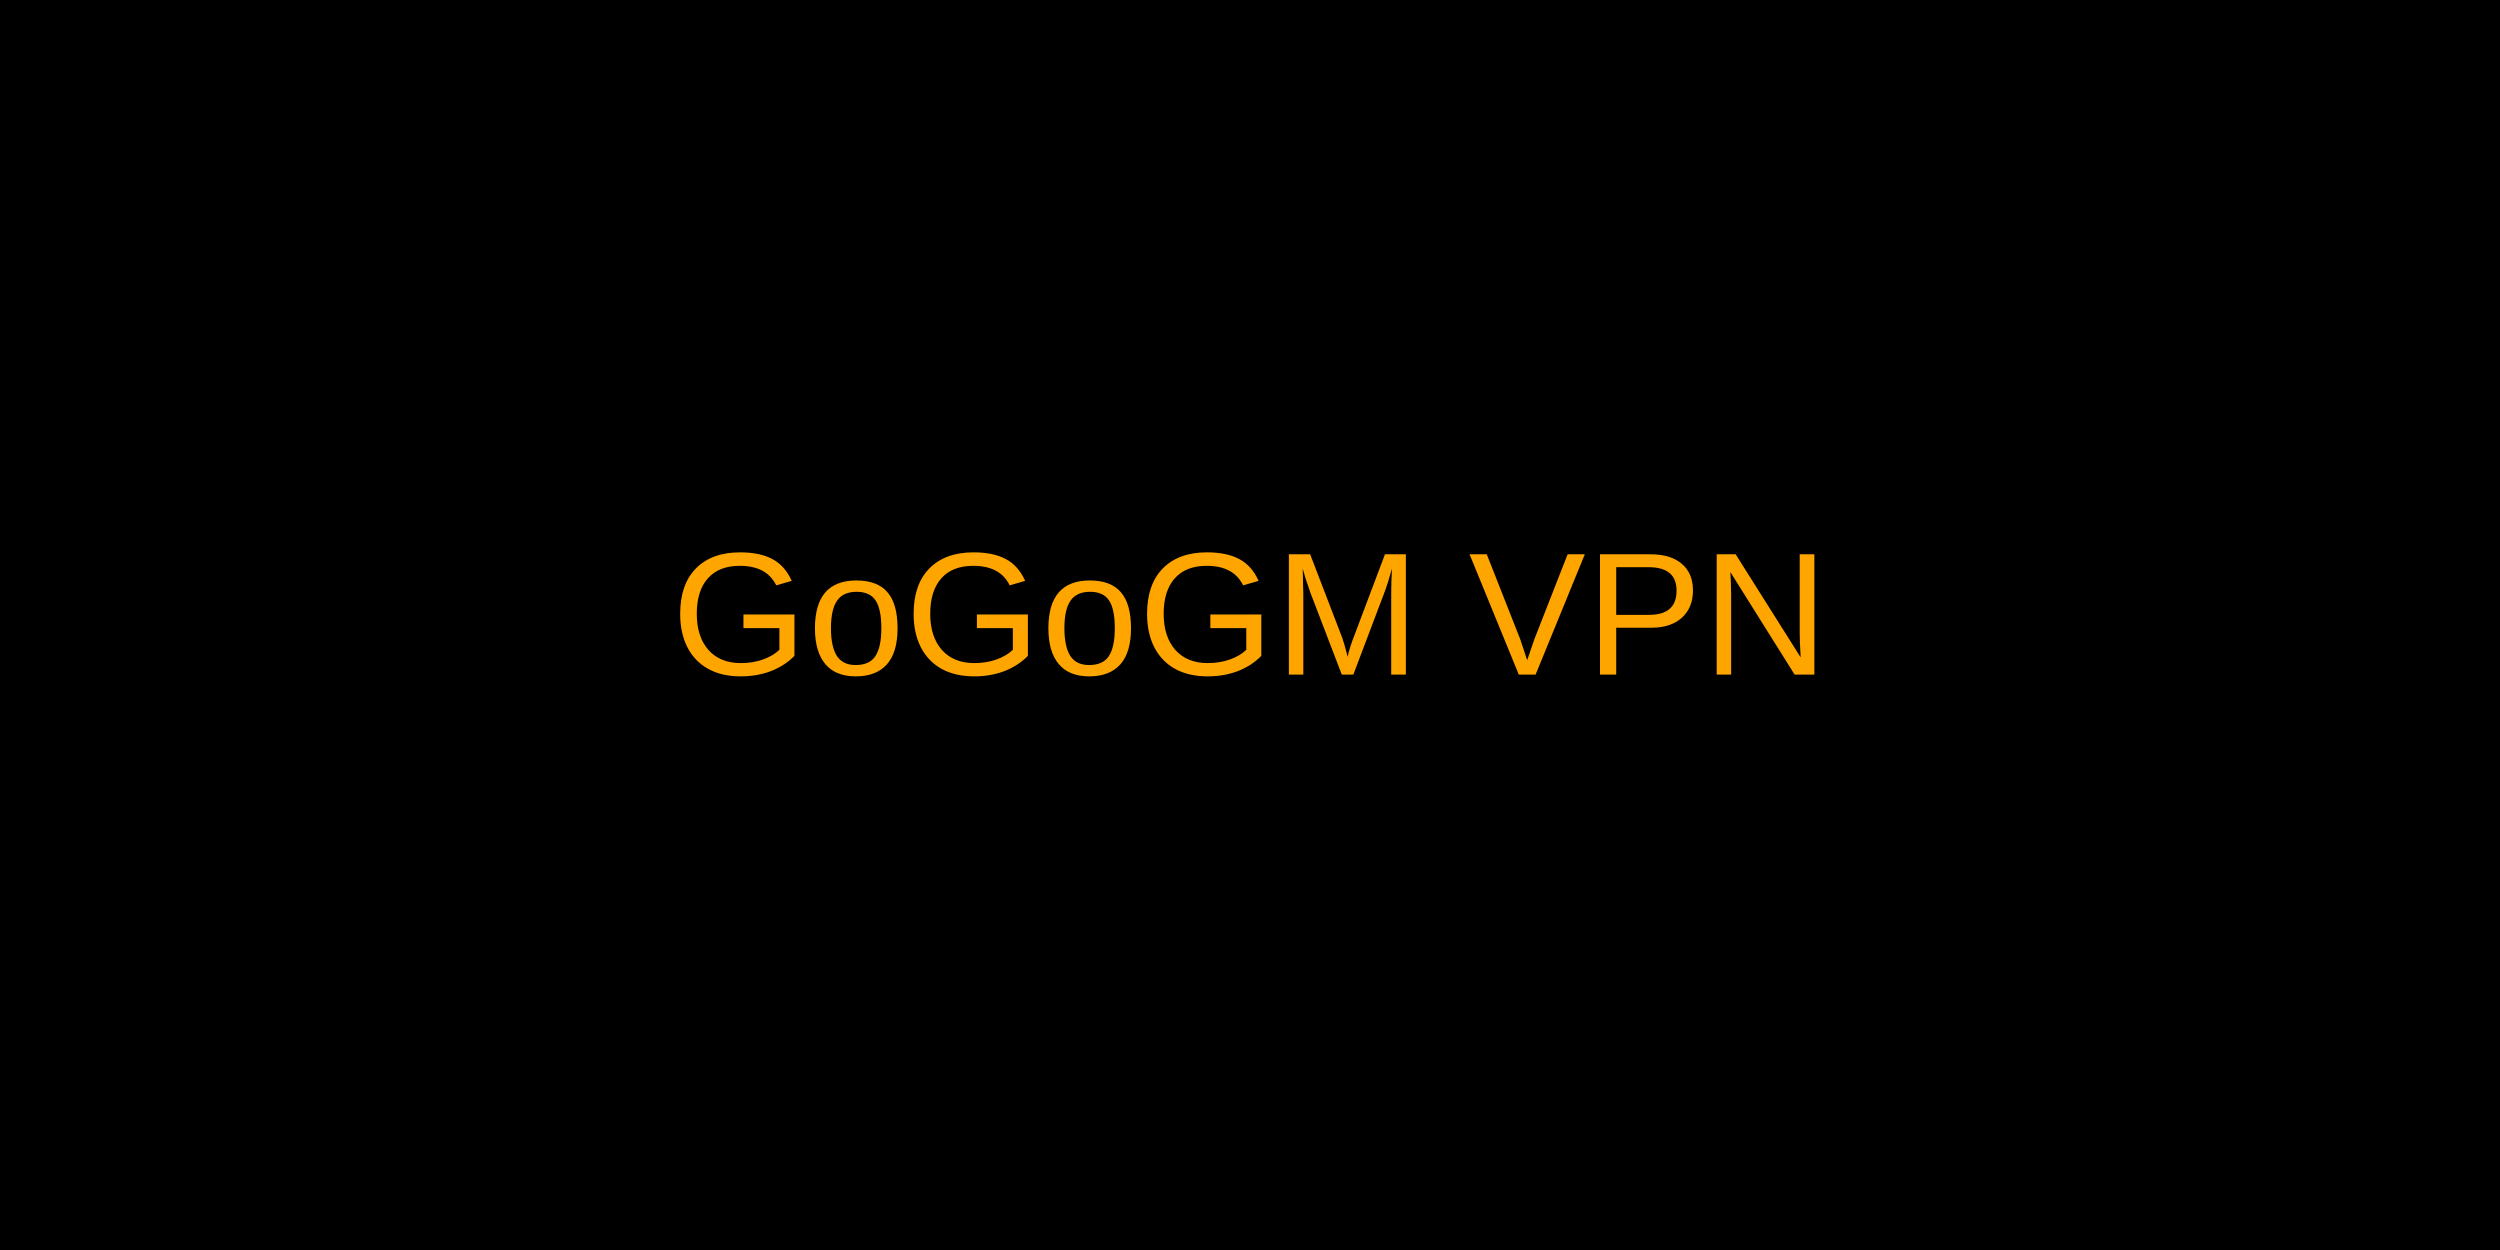
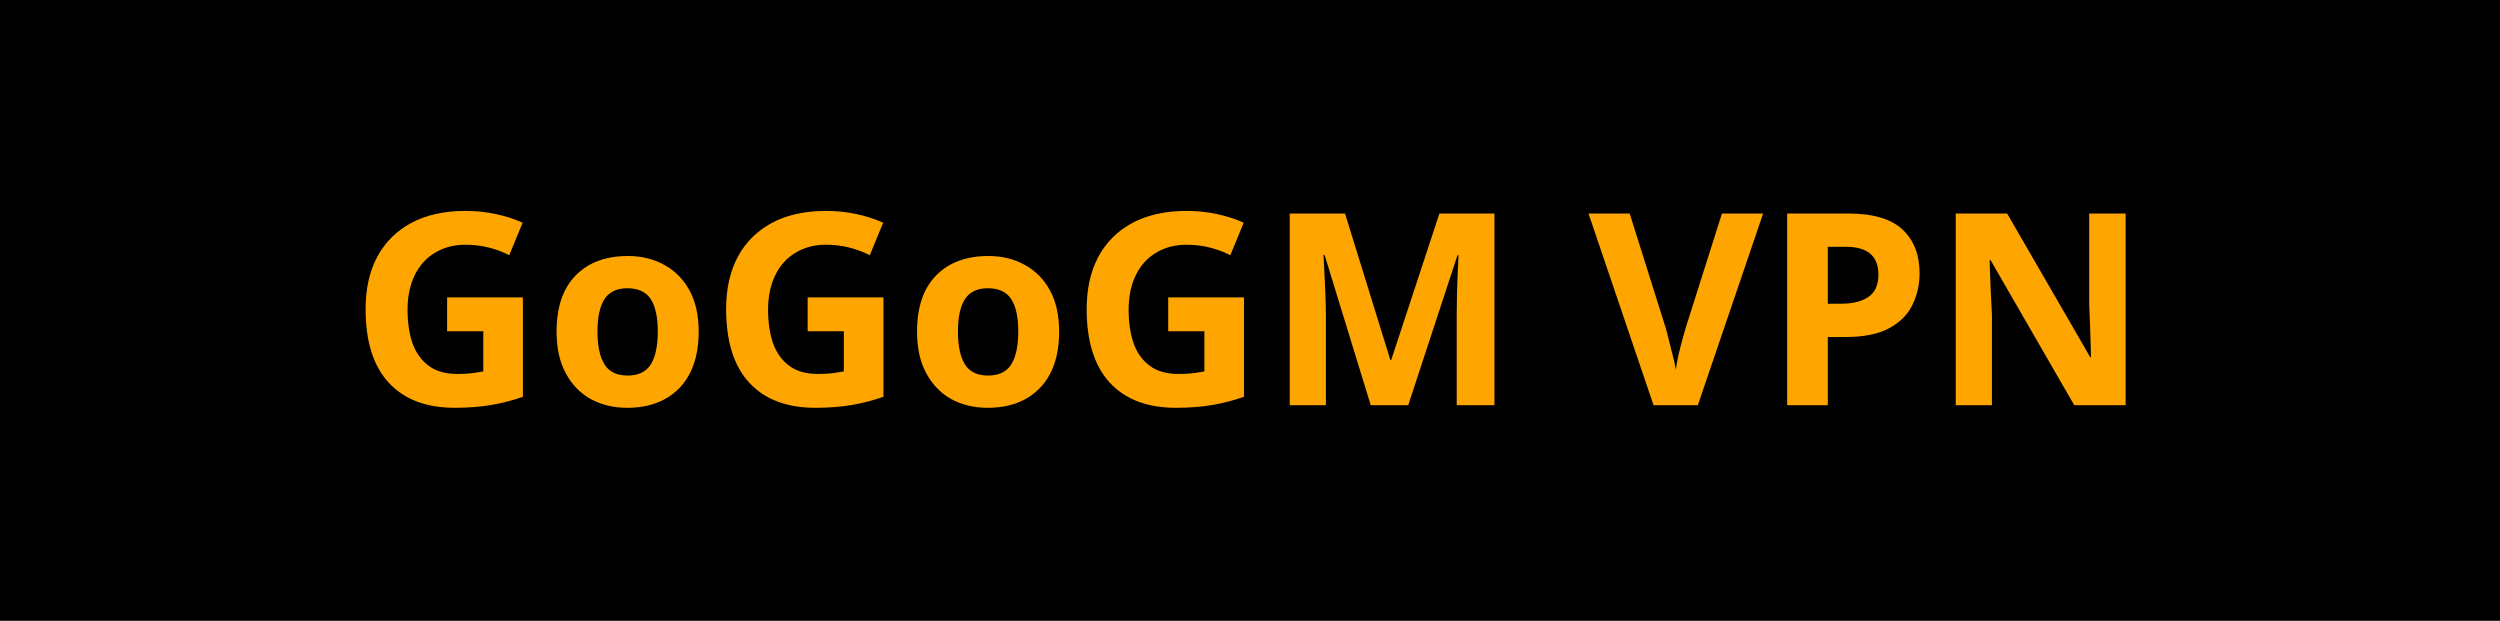
- <svg xmlns="http://www.w3.org/2000/svg" width="200" height="100">
+ <svg xmlns="http://www.w3.org/2000/svg" width="149" height="37" viewBox="0 0 149 37" fill="none">
  <style>
-     .base { fill: orange; font-family: Arial; font-size: 14px; }
+     .text { font: bold 16px sans-serif; fill: orange; }
  </style>
-   <rect width="100%" height="100%" fill="black" />
-   <text x="50%" y="50%" class="base" dominant-baseline="middle" text-anchor="middle">GoGoGM VPN</text>
+   <rect width="149" height="37" fill="#000" />
+   <text x="50%" y="50%" class="text" dominant-baseline="middle" text-anchor="middle">GoGoGM VPN</text>
</svg>
